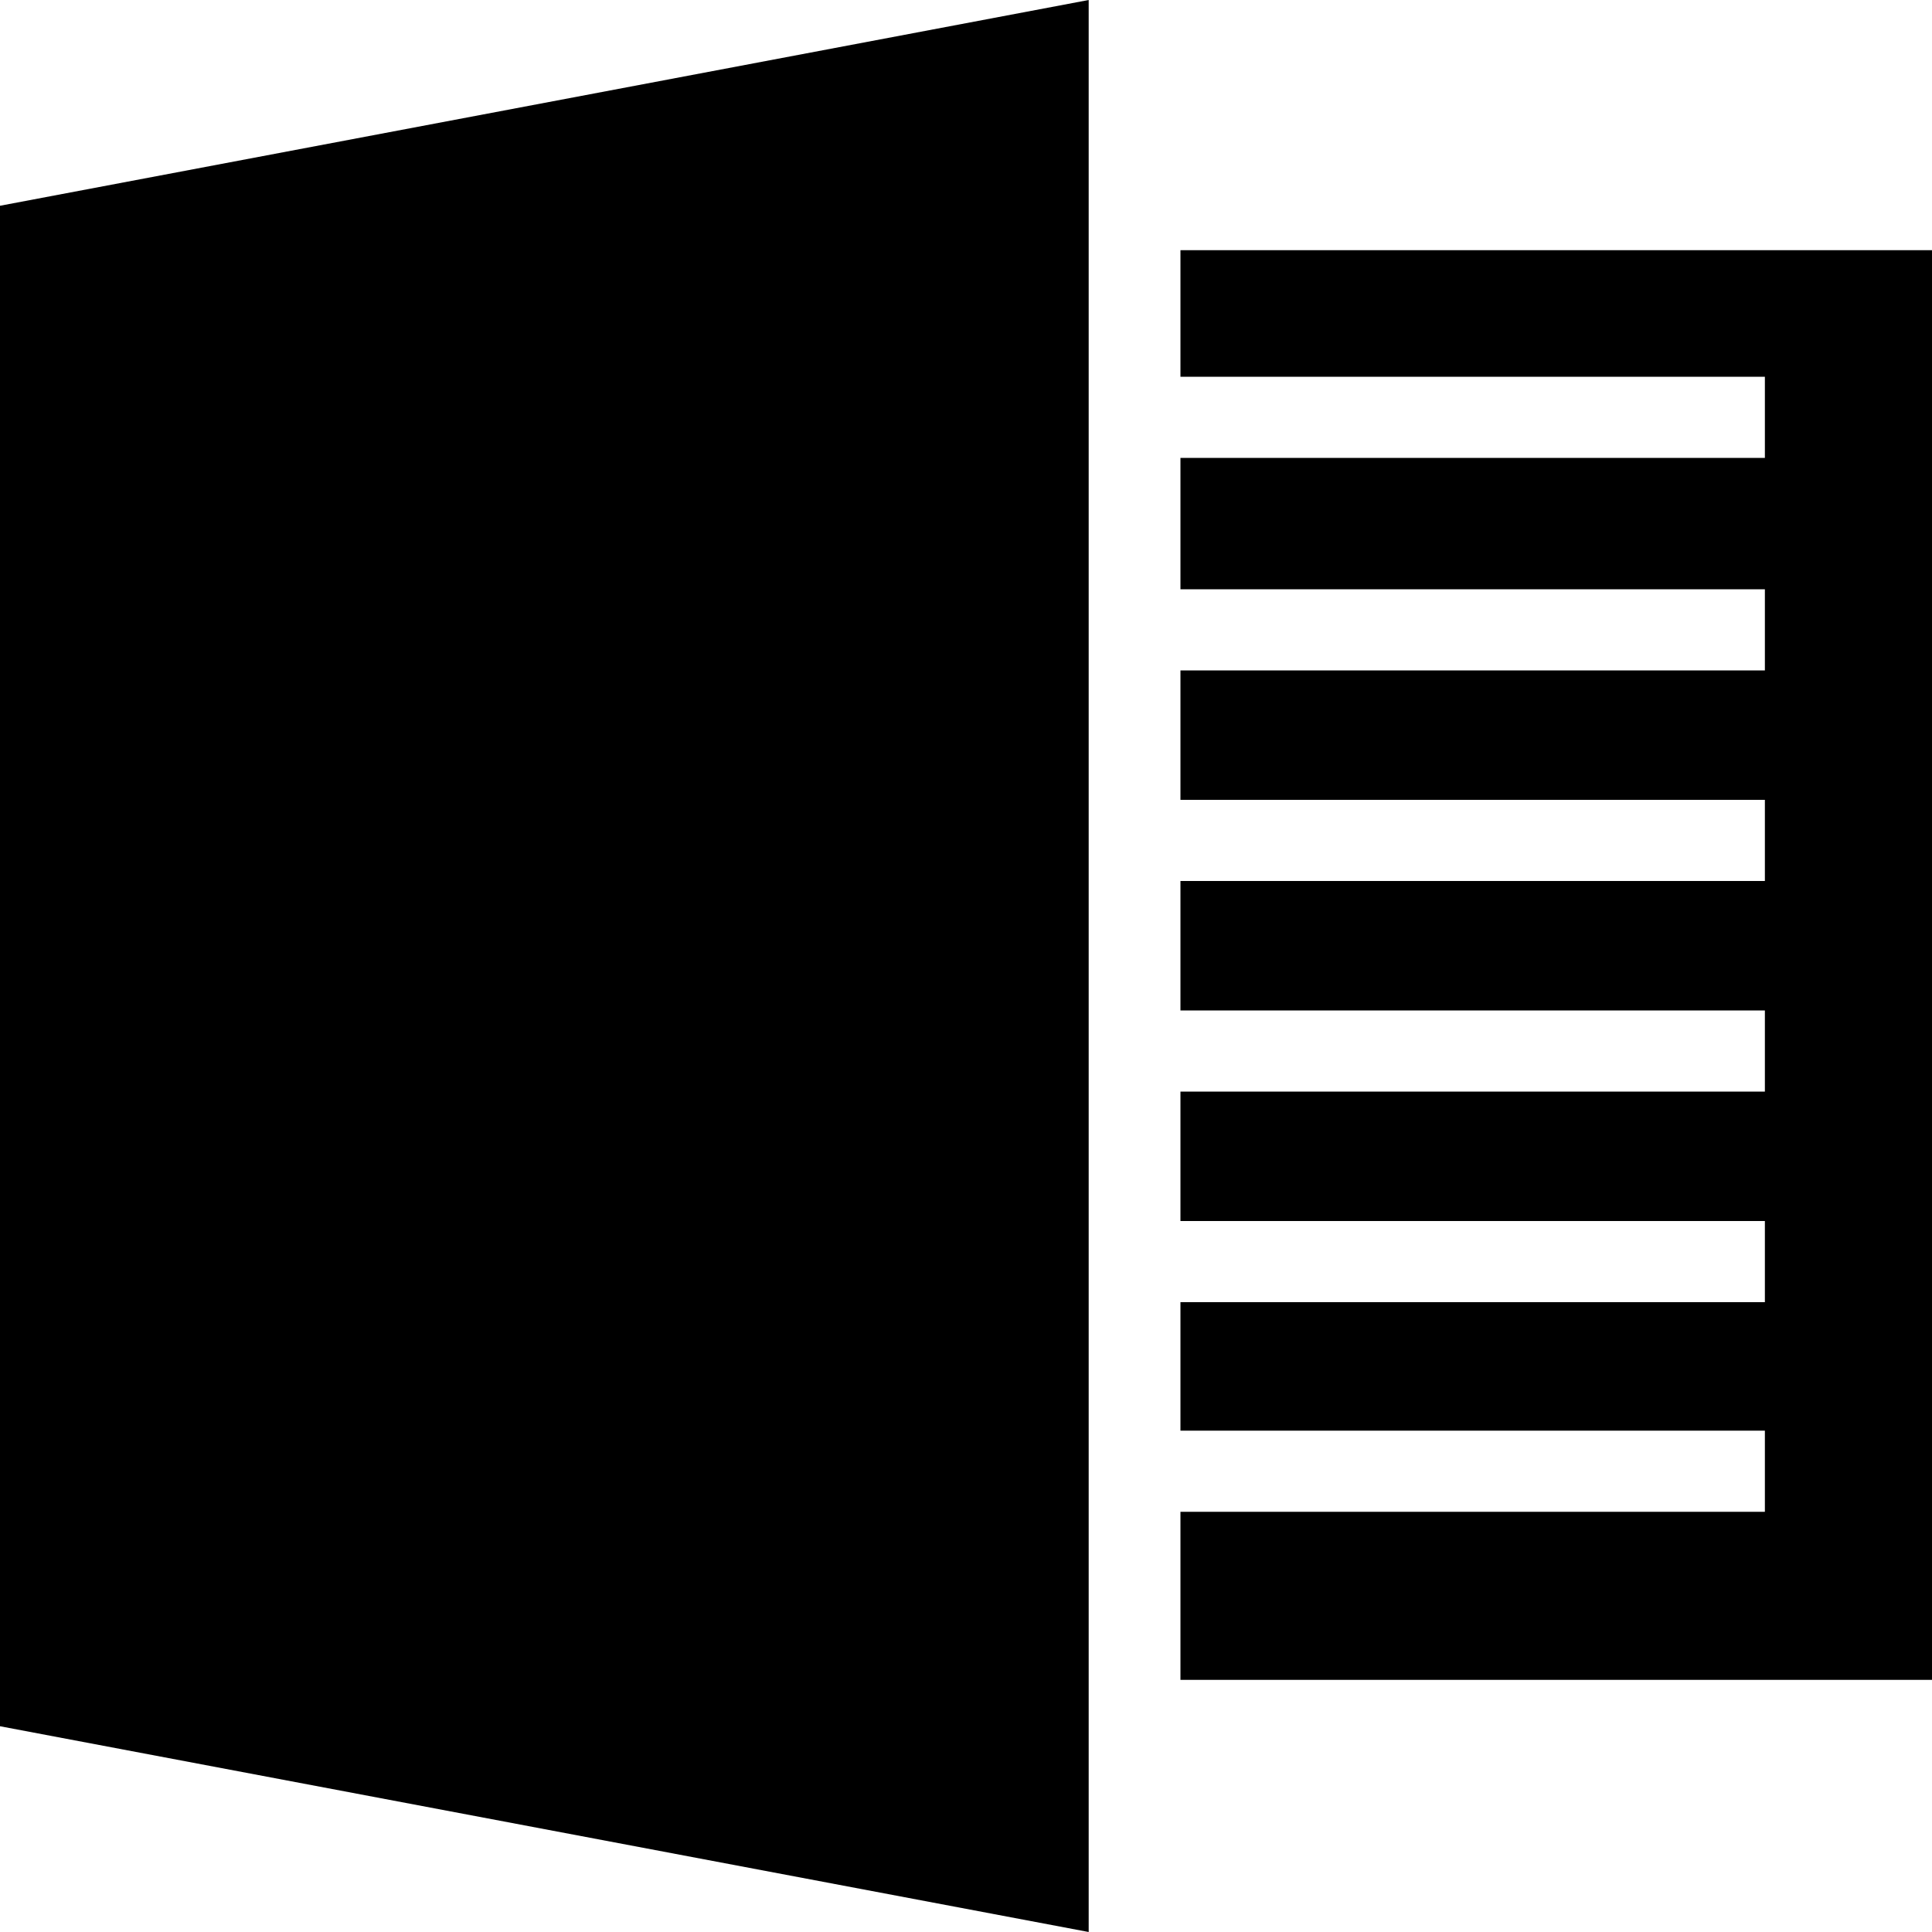
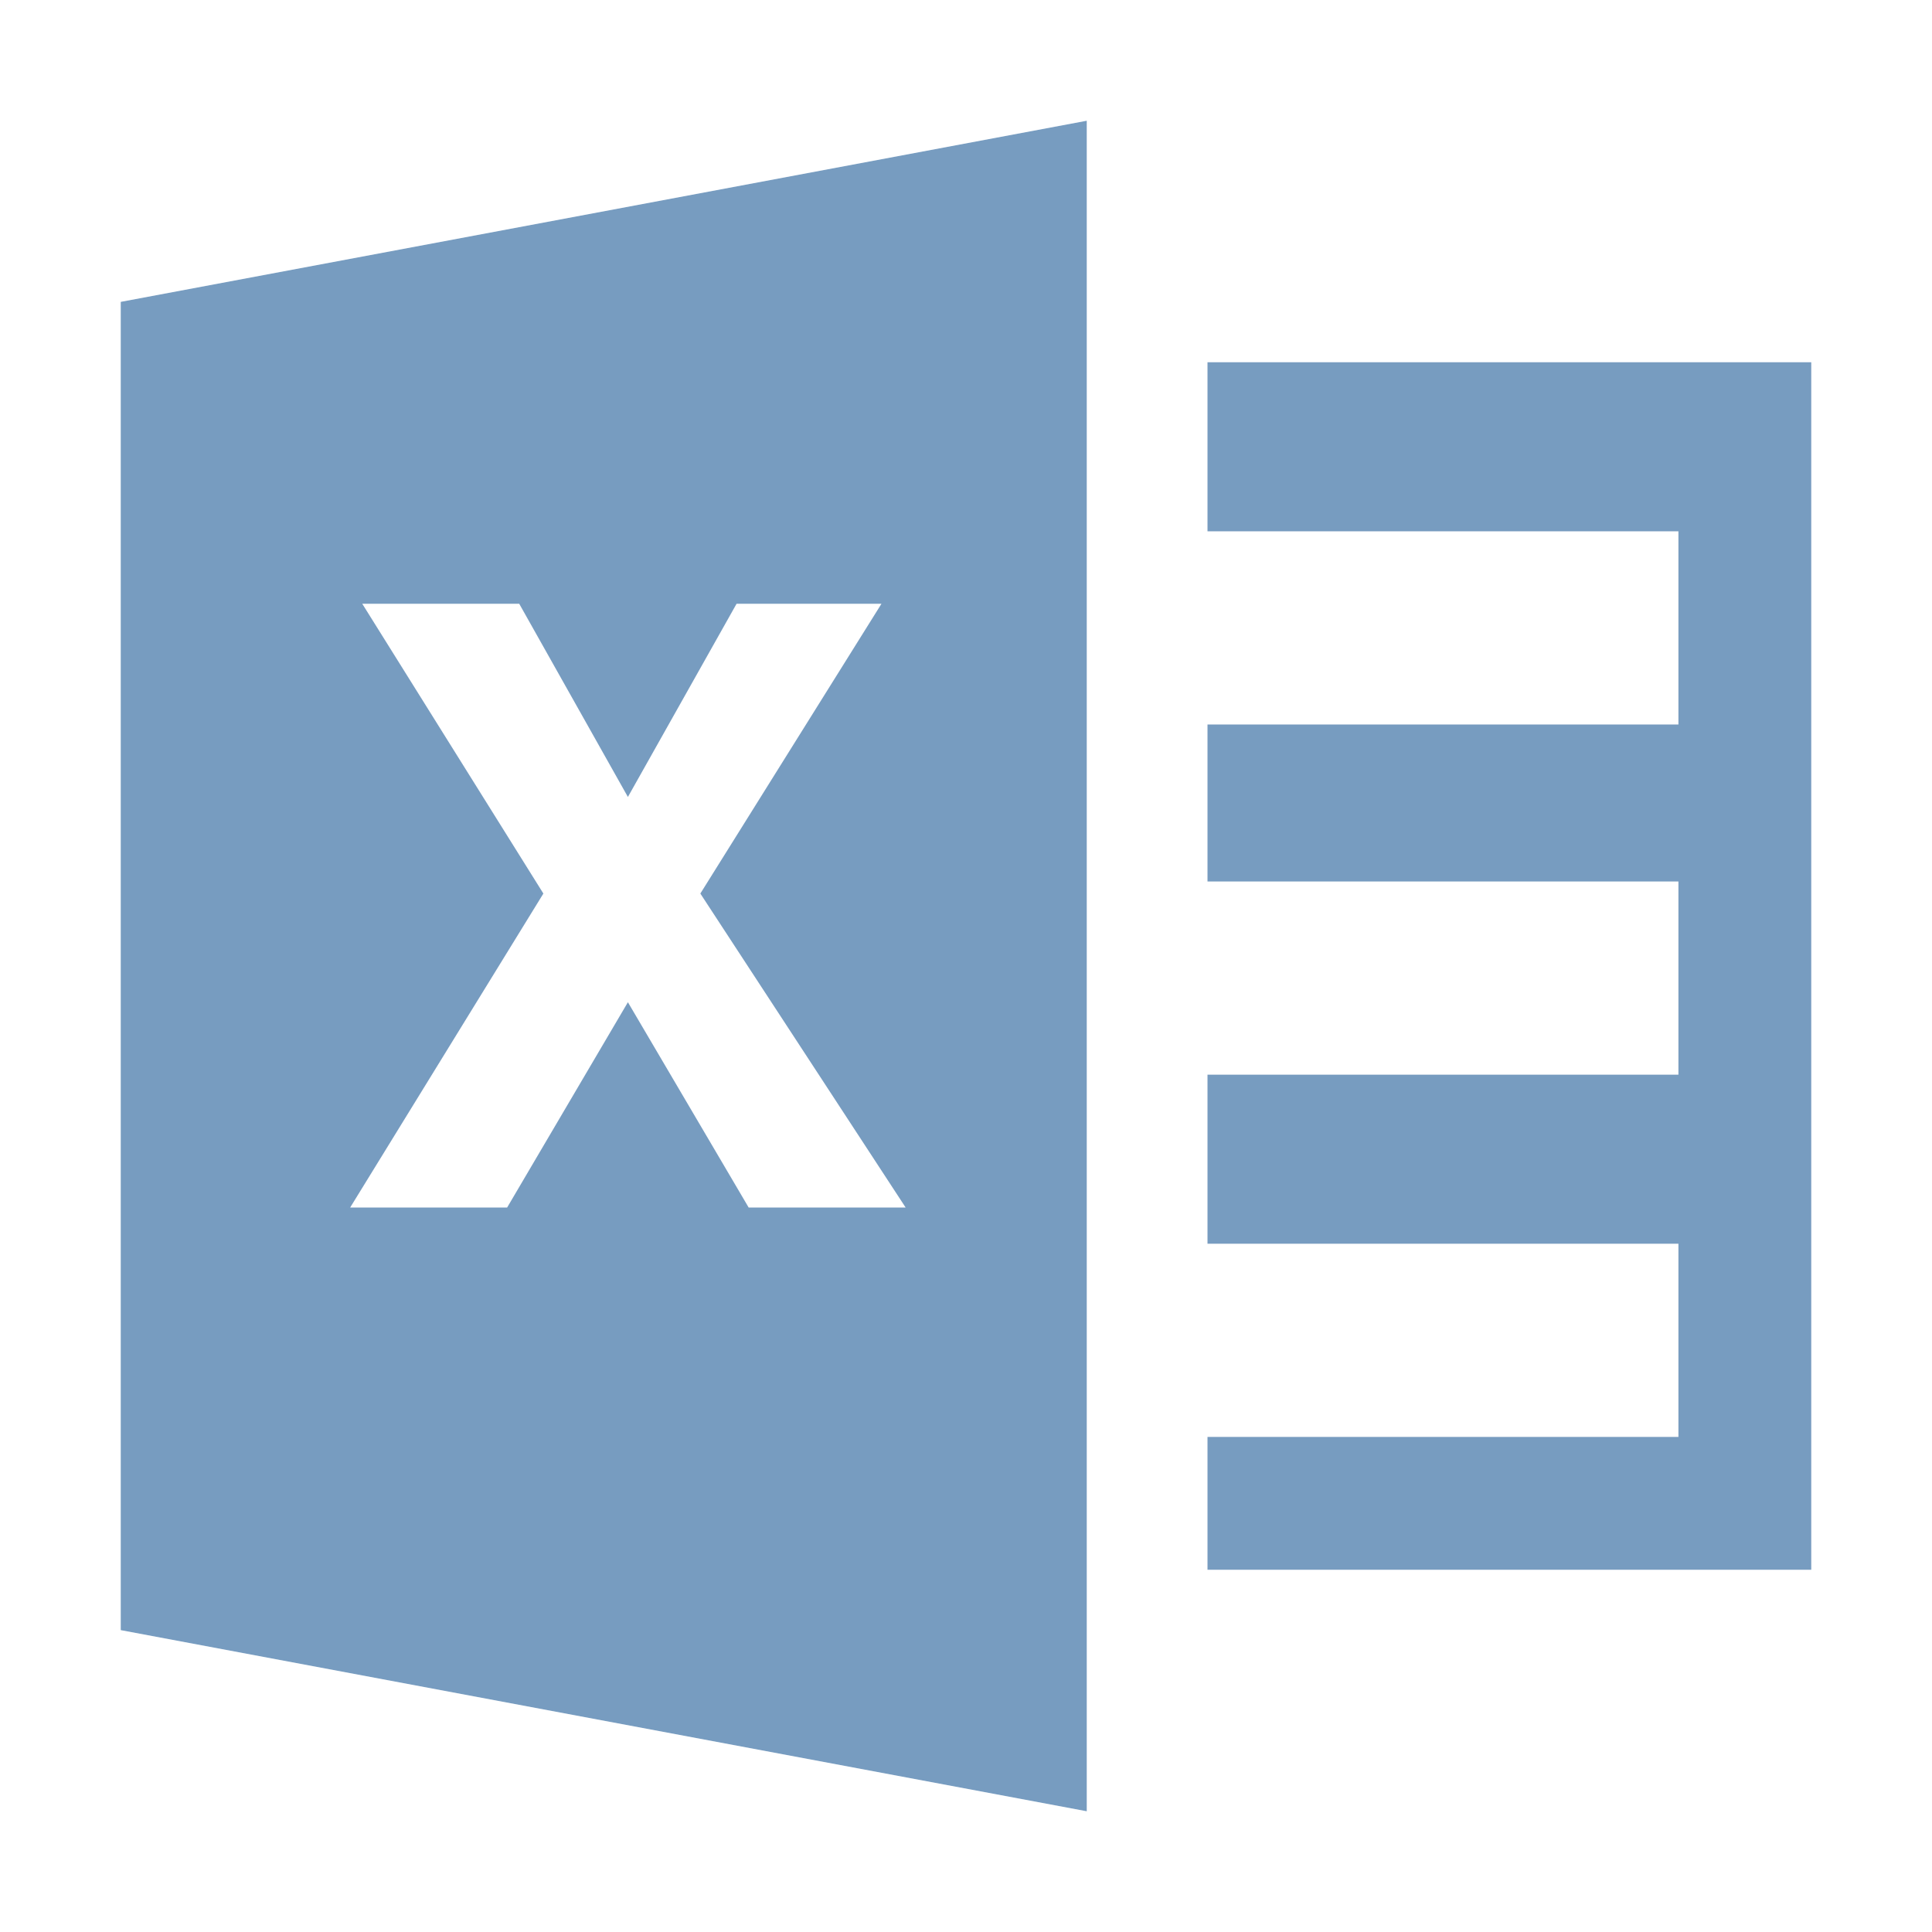
- <svg xmlns="http://www.w3.org/2000/svg" width="128" height="128">
-   <path d="M78.208 16.576v8.384h38.72v5.376h-38.72v8.704h38.72v5.376h-38.72v8.576h38.72v5.376h-38.72v8.576h38.72v5.376h-38.72v8.576h38.72v5.376h-38.72v8.512h38.72v5.376h-38.72v11.136H128v-94.72H78.208zM0 114.368L72.128 128V0L0 13.632v100.736z" />
-   <path d="M28.672 82.56h-11.2l14.784-23.488-14.08-22.592h11.52l8.192 14.976 8.448-14.976h11.136l-14.08 22.208L58.368 82.56H46.656l-8.768-15.68z" />
+ <svg xmlns="http://www.w3.org/2000/svg" version="1.1" id="图层_1" x="0px" y="0px" viewBox="0 0 16 16" style="enable-background:new 0 0 16 16;" xml:space="preserve">
+   <style type="text/css">
+ 	.st0{fill:#779CC0;}
+ </style>
+   <path class="st0" d="M1,13.5L9,15V1L1,2.5 M4.2,10H2.9l1.6-2.6L3,5h1.3l0.9,1.6L6.1,5h1.2L5.8,7.4L7.5,10H6.2l-1-1.7L4.2,10z" />
+   <path class="st0" d="M10,3v0.9v0.6V4.4h3.9v1.6H10v0.9v0.6V7.3h3.9v1.6H10v0.9v0.6v-0.1h3.9v1.6H10V13h5V3H10z" />
</svg>
